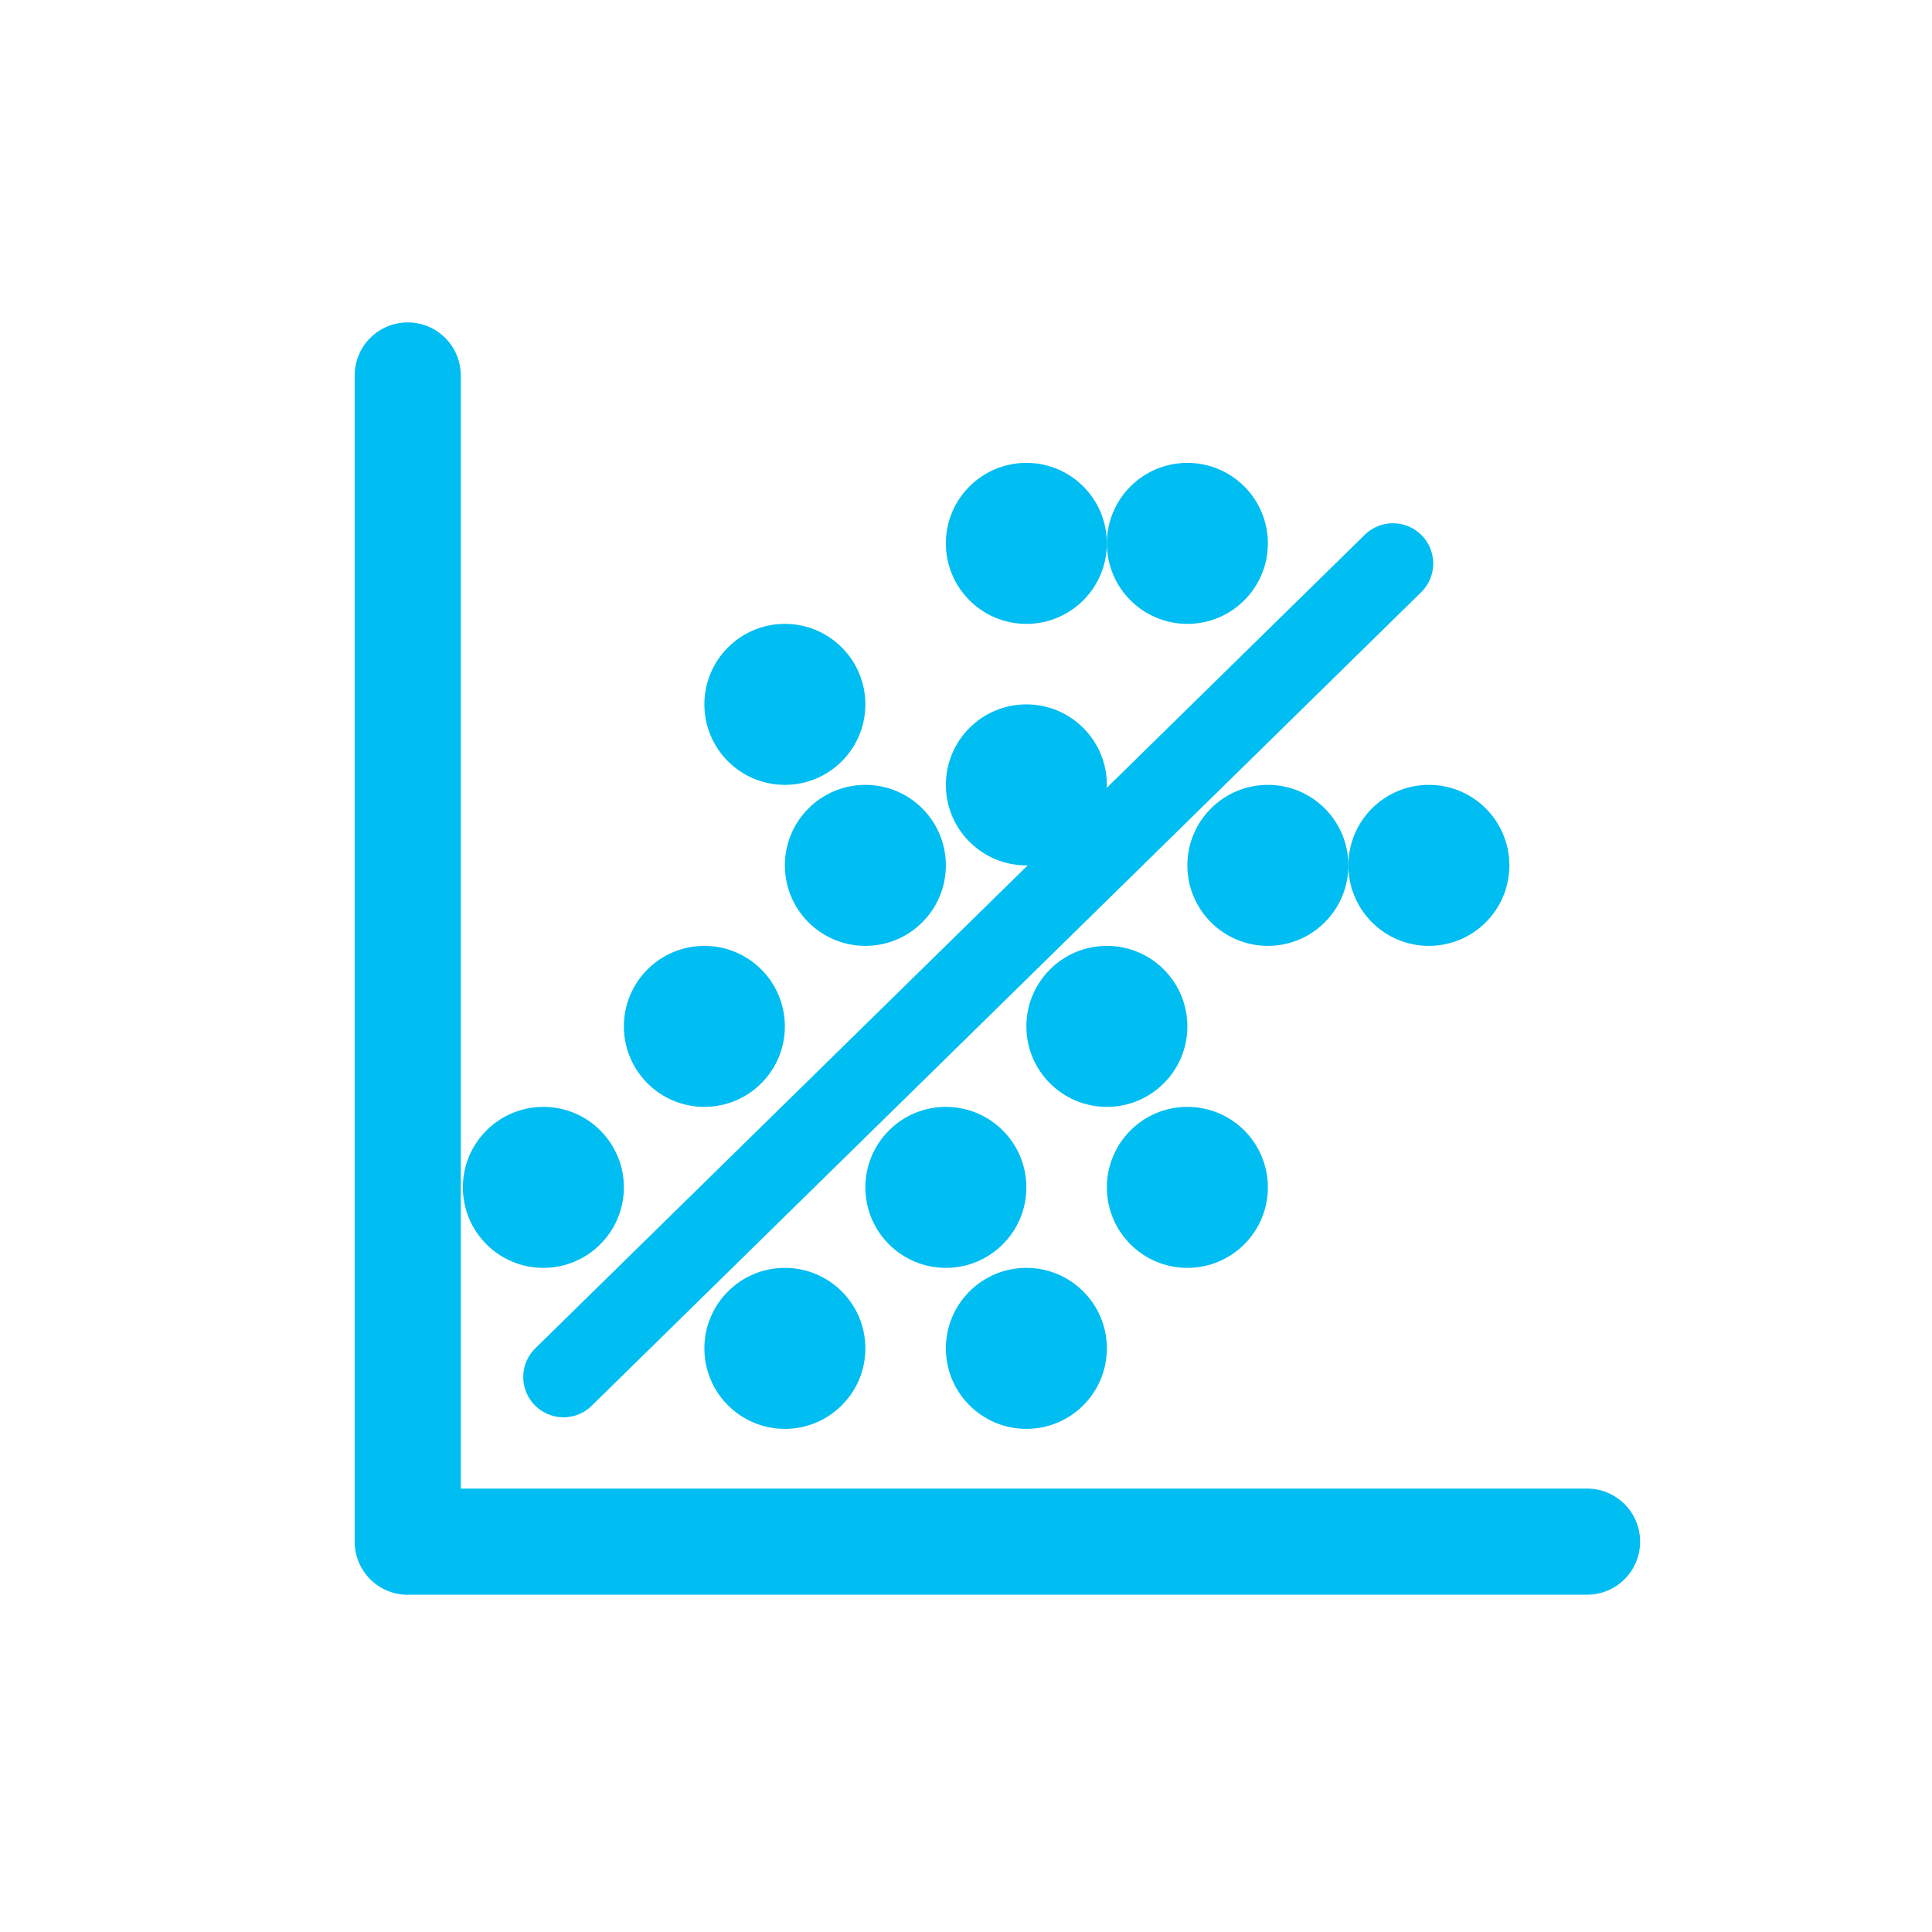
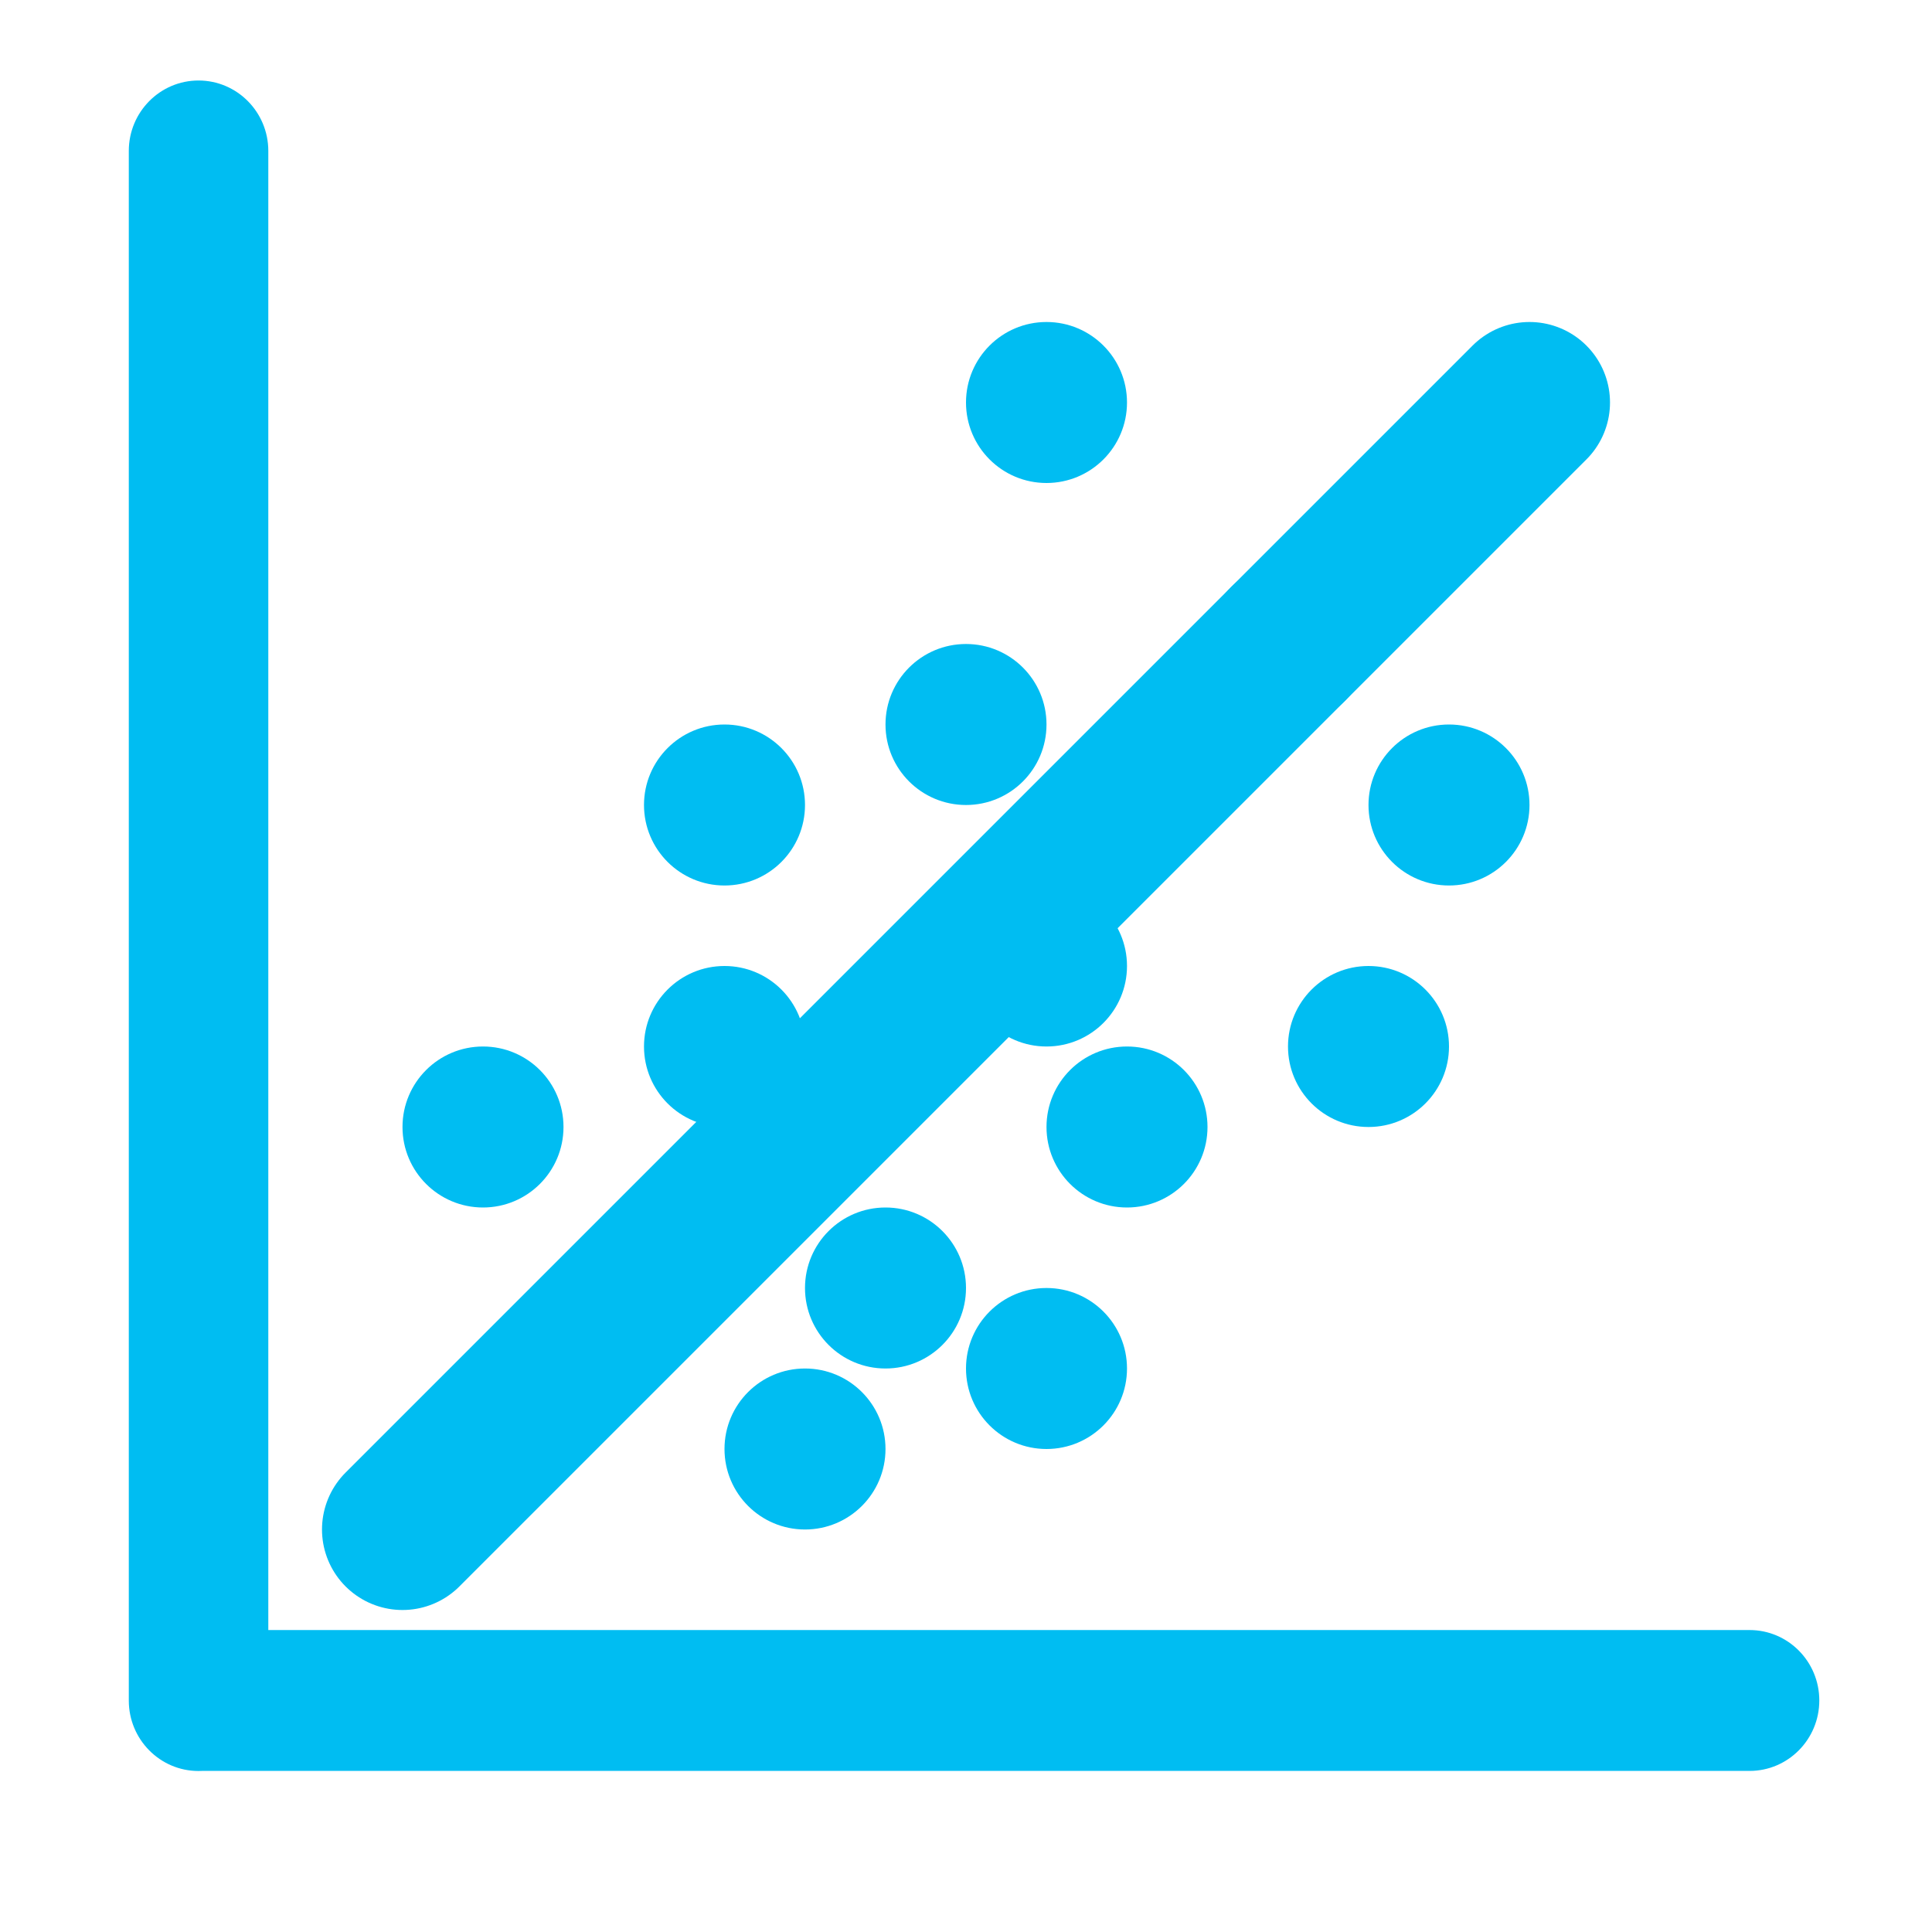
<svg xmlns="http://www.w3.org/2000/svg" width="24px" height="24px" viewBox="0 0 24 24" version="1.1">
  <g id="Icon/chart2" stroke="none" stroke-width="1" fill="none" fill-rule="evenodd">
-     <g id="Group" transform="translate(4.4, 4)" fill="#00BDF2" fill-rule="nonzero">
-       <path d="M1.324,15.152 C1.324,15.516 1.029,15.811 0.665,15.811 C0.301,15.811 0.006,15.516 0.006,15.152 L0.006,0.664 C0.006,0.3 0.301,0.005 0.665,0.005 C1.029,0.005 1.324,0.3 1.324,0.664 L1.324,15.15 L1.324,15.152 Z M0.665,15.81 C0.301,15.81 0.006,15.515 0.006,15.151 C0.006,14.787 0.301,14.492 0.665,14.492 L15.316,14.492 C15.679,14.492 15.974,14.787 15.974,15.151 C15.974,15.515 15.679,15.81 15.316,15.81 L0.665,15.81 Z" id="Shape" />
+     <g id="Group" transform="translate(2, 1)" fill="#00BDF2" fill-rule="nonzero">
+       <path d="M1.333,20.125 C1.333,20.608 0.945,21 0.466,21 C-0.012,21 -0.4,20.608 -0.4,20.125 L-0.4,0.875 C-0.4,0.392 -0.012,0 0.466,0 C0.945,0 1.333,0.392 1.333,0.875 L1.333,20.123 L1.333,20.125 Z M0.466,20.999 C-0.012,20.999 -0.4,20.607 -0.4,20.124 C-0.4,19.64 -0.012,19.249 0.466,19.249 L19.734,19.249 C20.212,19.249 20.6,19.64 20.6,20.124 C20.6,20.607 20.212,20.999 19.734,20.999 L0.466,20.999 Z" id="Shape" />
    </g>
-     <line x1="7" y1="17.106" x2="17.304" y2="7" id="Line-2" stroke="#00BDF2" stroke-linecap="round" stroke-linejoin="round" />
-     <circle id="Oval" fill="#00BDF2" cx="8.75" cy="12.75" r="1" />
-     <circle id="Oval-Copy" fill="#00BDF2" cx="13.75" cy="12.75" r="1" />
-     <circle id="Oval-Copy-11" fill="#00BDF2" cx="9.75" cy="16.75" r="1" />
-     <circle id="Oval-Copy-12" fill="#00BDF2" cx="11.75" cy="14.75" r="1" />
-     <circle id="Oval-Copy-10" fill="#00BDF2" cx="9.75" cy="8.75" r="1" />
-     <circle id="Oval-Copy-3" fill="#00BDF2" cx="10.75" cy="10.75" r="1" />
-     <circle id="Oval-Copy-4" fill="#00BDF2" cx="6.75" cy="14.75" r="1" />
-     <circle id="Oval-Copy-9" fill="#00BDF2" cx="14.75" cy="14.75" r="1" />
-     <circle id="Oval-Copy-15" fill="#00BDF2" cx="12.75" cy="16.75" r="1" />
-     <circle id="Oval-Copy-5" fill="#00BDF2" cx="17.75" cy="10.75" r="1" />
-     <circle id="Oval-Copy-14" fill="#00BDF2" cx="15.75" cy="10.75" r="1" />
-     <circle id="Oval-Copy-16" fill="#00BDF2" cx="14.75" cy="6.75" r="1" />
-     <circle id="Oval-Copy-6" fill="#00BDF2" cx="12.75" cy="9.75" r="1" />
-     <circle id="Oval-Copy-8" fill="#00BDF2" cx="12.75" cy="6.75" r="1" />
+     <line x1="5" y1="19" x2="19" y2="5" id="Line-2" stroke="#00BDF2" stroke-width="2" stroke-linecap="round" stroke-linejoin="round" />
+     <circle id="Oval" fill="#00BDF2" cx="9" cy="13" r="1" />
+     <circle id="Oval-Copy" fill="#00BDF2" cx="11" cy="16" r="1" />
+     <circle id="Oval-Copy-11" fill="#00BDF2" cx="10" cy="18" r="1" />
+     <circle id="Oval-Copy-12" fill="#00BDF2" cx="6" cy="14" r="1" />
+     <circle id="Oval-Copy-10" fill="#00BDF2" cx="9" cy="10" r="1" />
+     <circle id="Oval-Copy-17" fill="#00BDF2" cx="13" cy="12" r="1" />
+     <circle id="Oval-Copy-9" fill="#00BDF2" cx="14" cy="14" r="1" />
+     <circle id="Oval-Copy-15" fill="#00BDF2" cx="13" cy="17" r="1" />
+     <circle id="Oval-Copy-14" fill="#00BDF2" cx="17" cy="13" r="1" />
+     <circle id="Oval-Copy-13" fill="#00BDF2" cx="18" cy="10" r="1" />
+     <circle id="Oval-Copy-16" fill="#00BDF2" cx="16" cy="8" r="1" />
+     <circle id="Oval-Copy-6" fill="#00BDF2" cx="12" cy="9" r="1" />
+     <circle id="Oval-Copy-8" fill="#00BDF2" cx="13" cy="5" r="1" />
  </g>
</svg>
